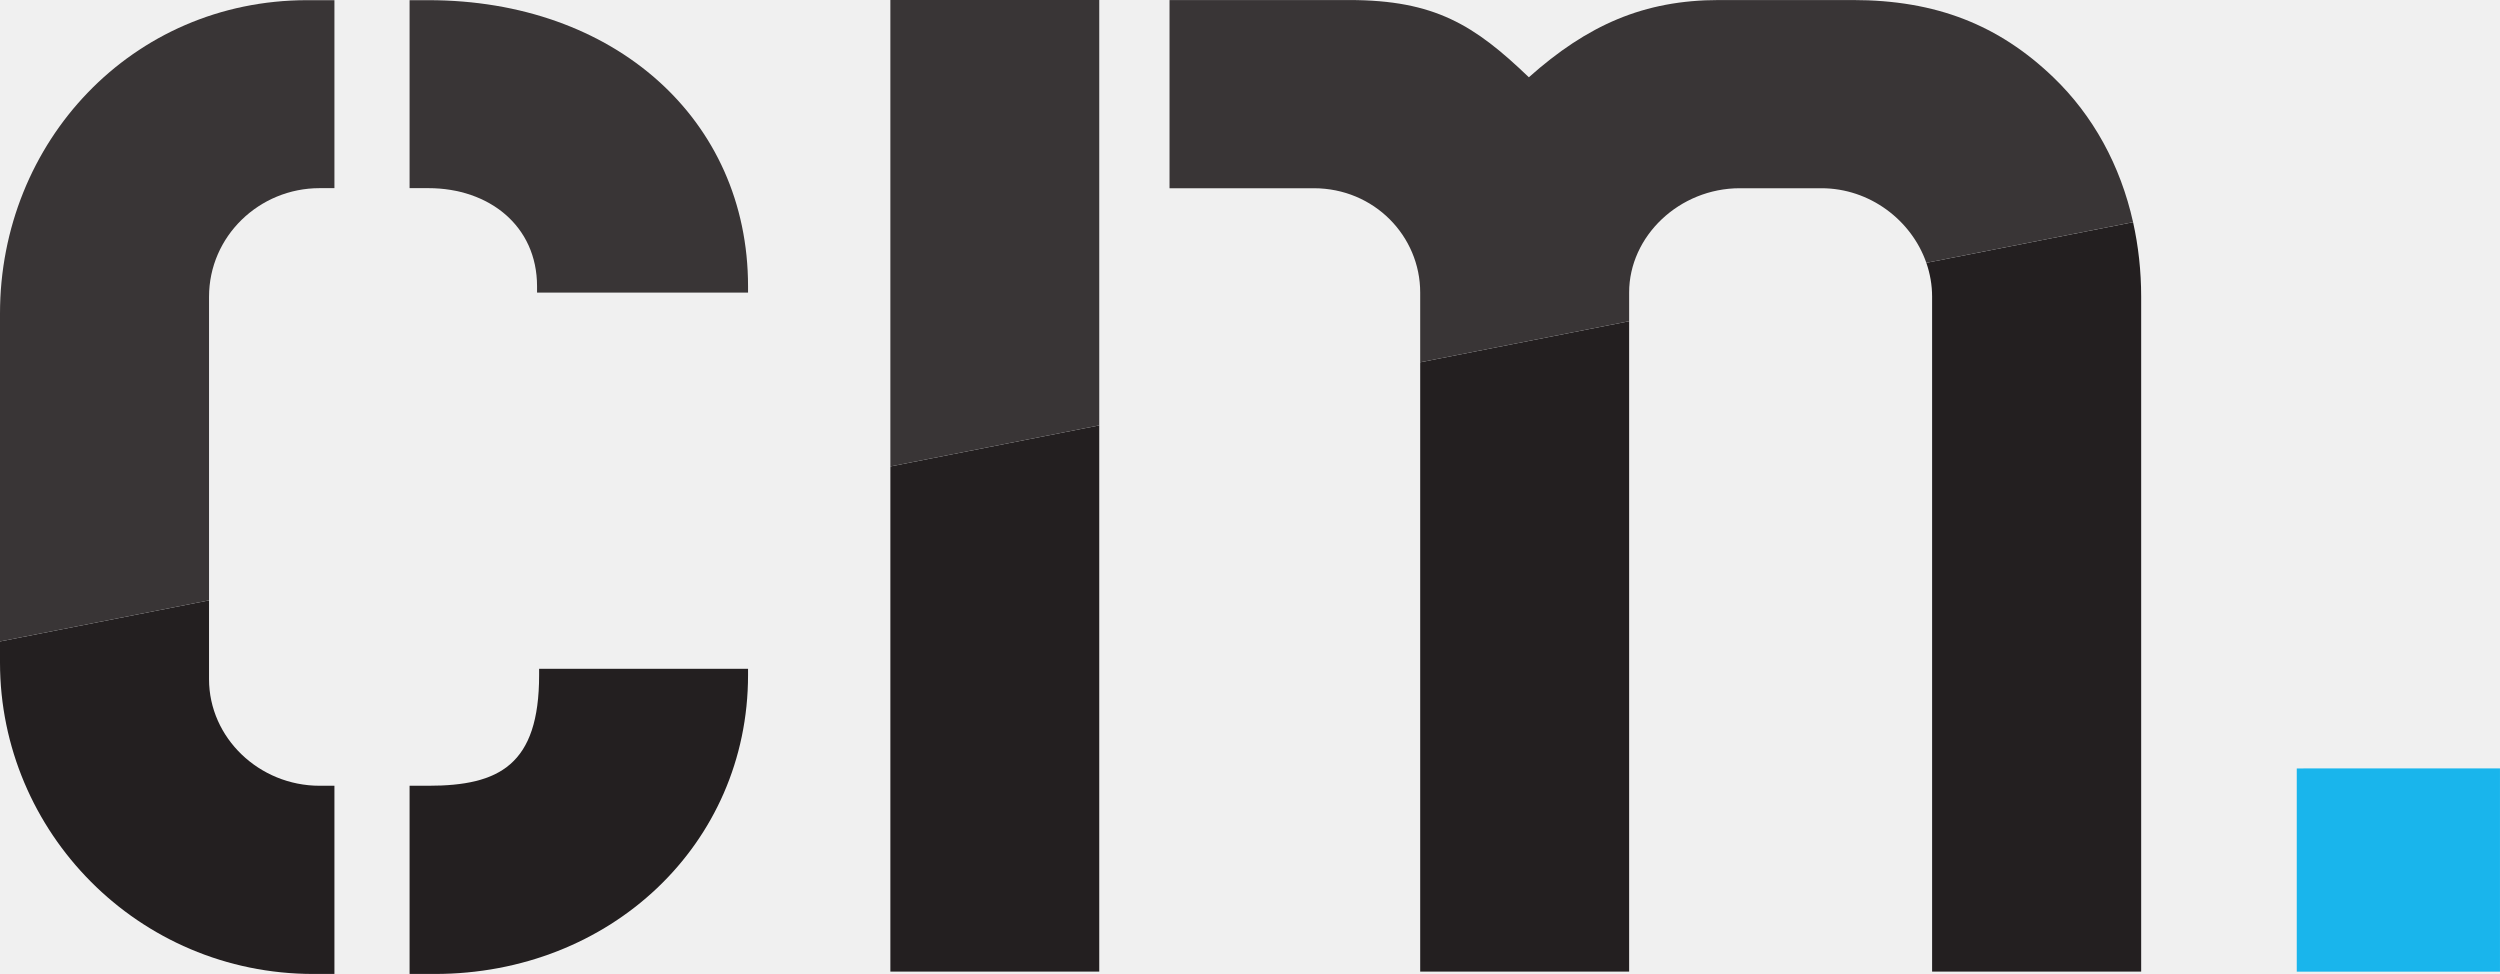
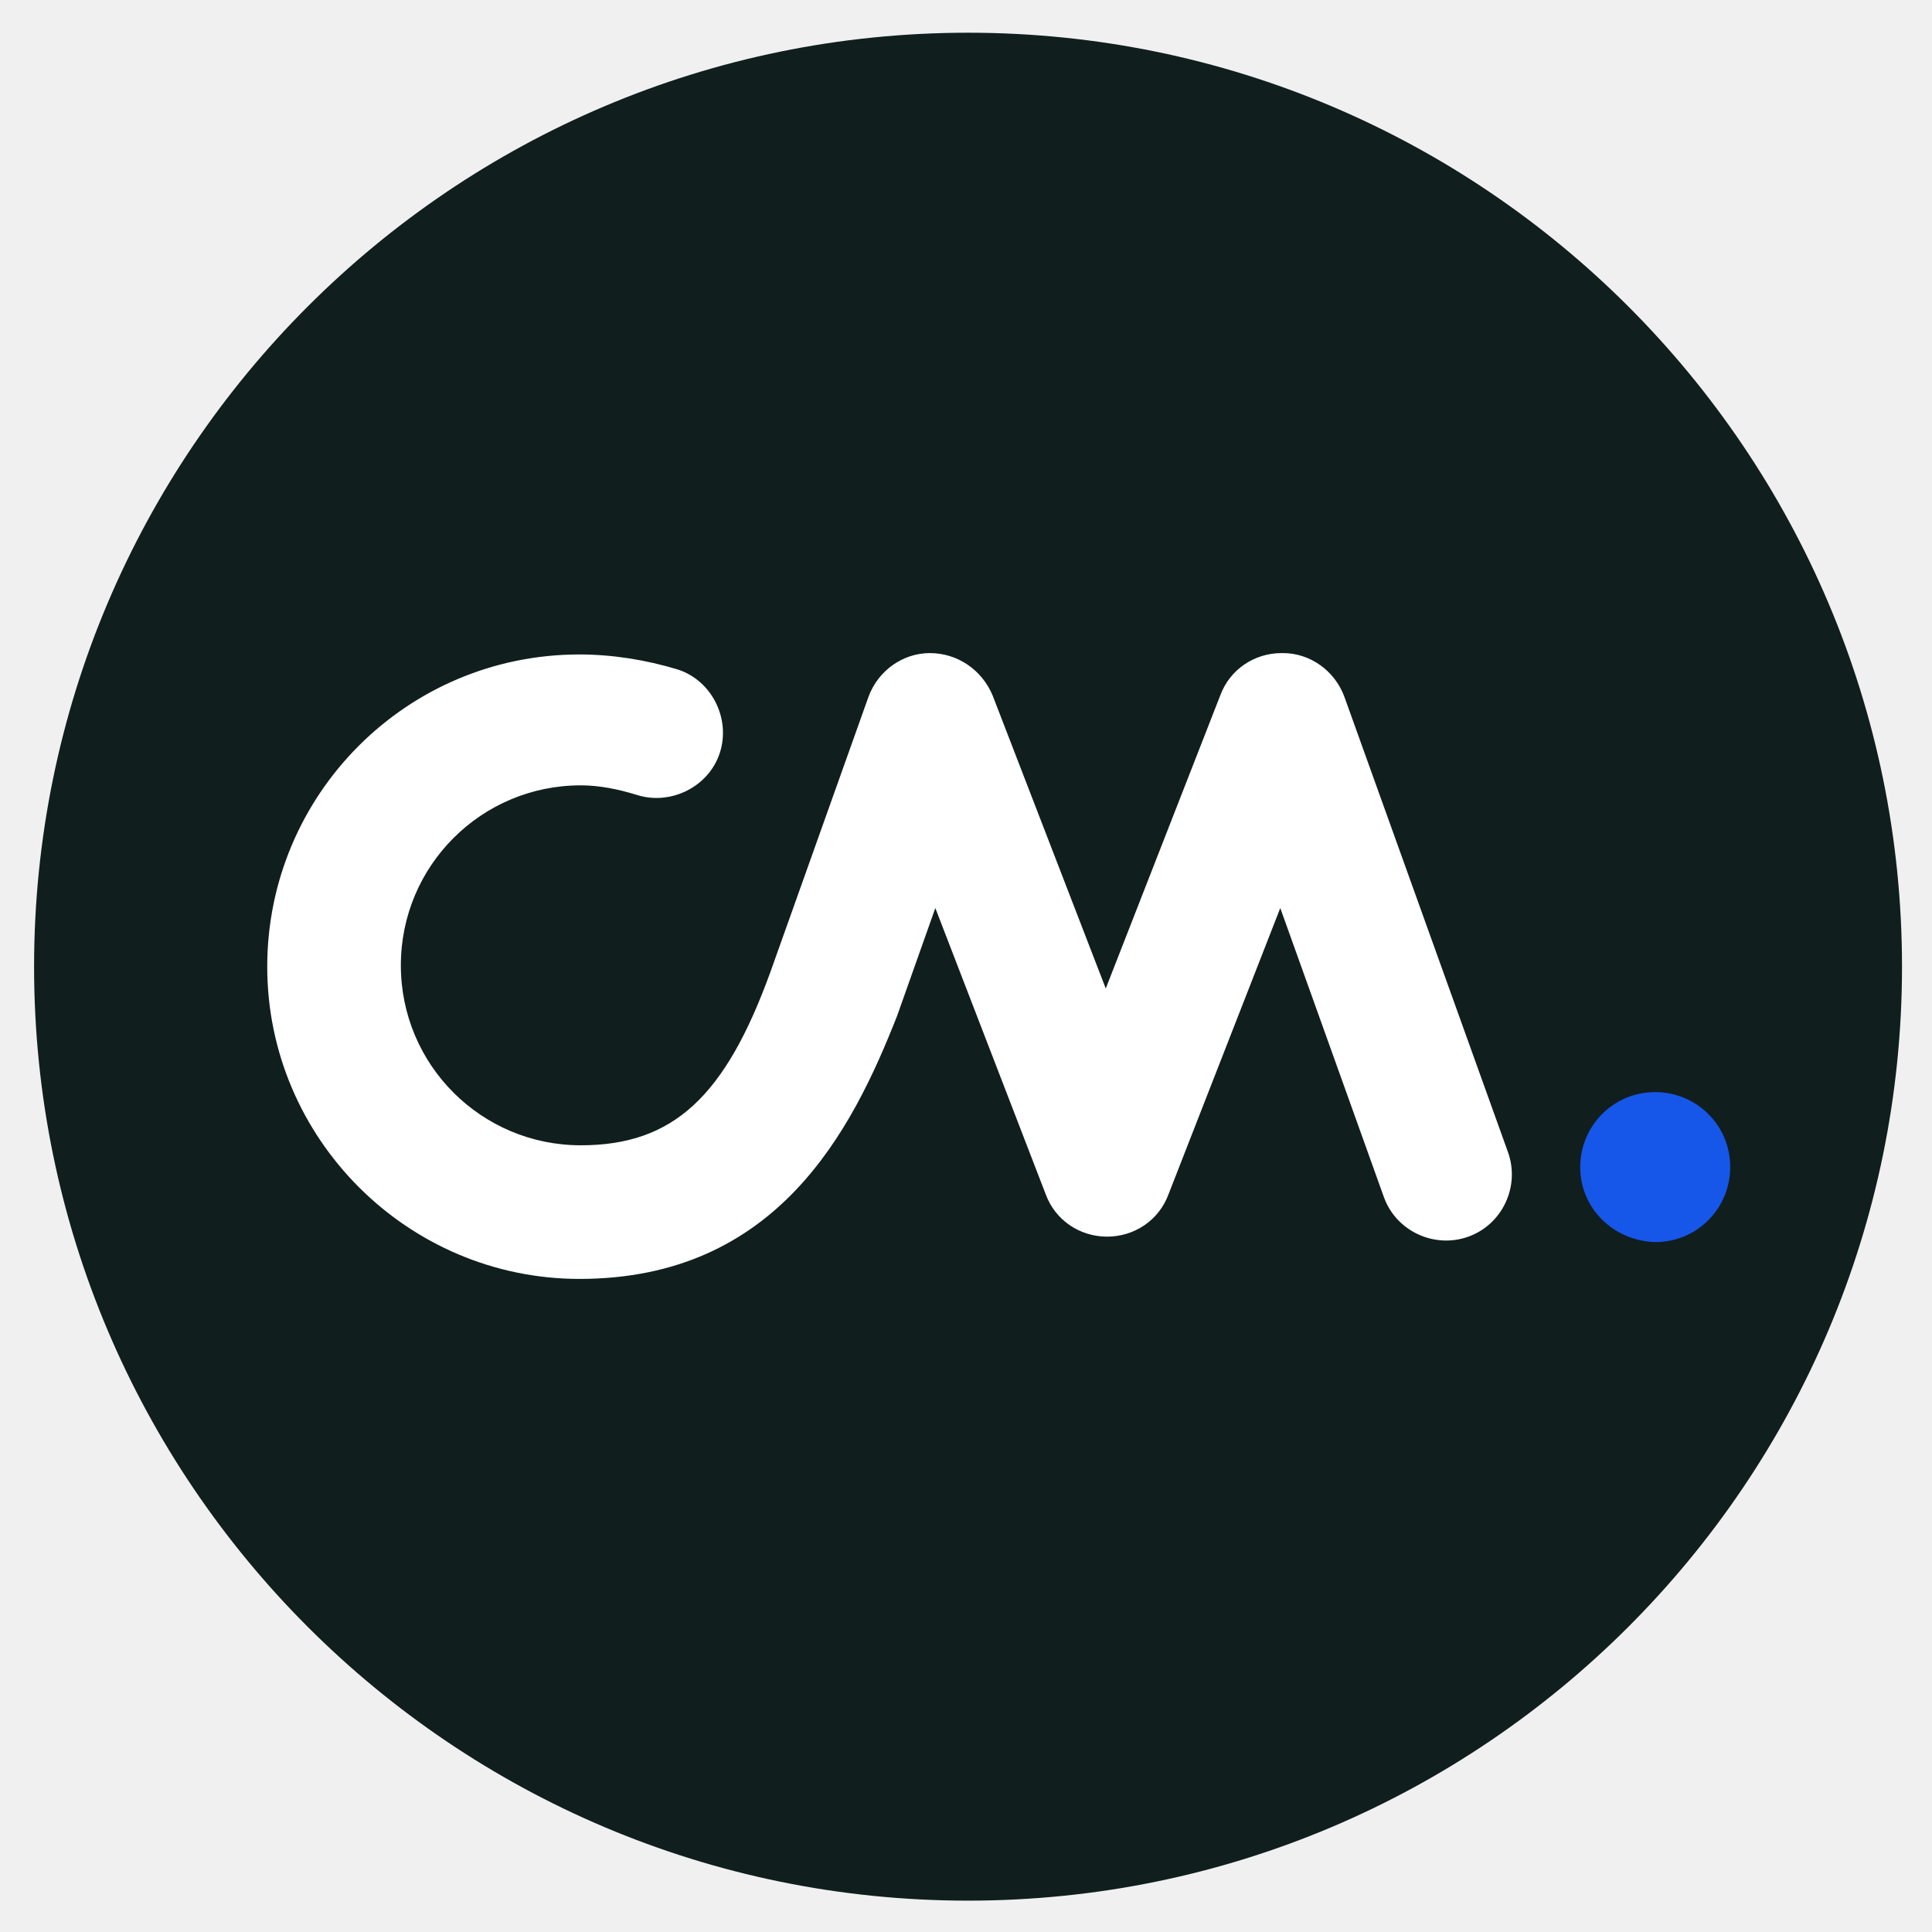
- <svg xmlns="http://www.w3.org/2000/svg" viewBox="0 0 465.688 181.425" height="181.425" width="465.688" xml:space="preserve" version="1.1" id="svg2">
-   <defs id="defs6" />
-   <g transform="matrix(1.25,0,0,-1.25,0,181.425)" id="g10">
-     <g transform="scale(0.1,0.1)" id="g12">
-       <path id="path14" style="fill:#19b5ec;fill-opacity:1;fill-rule:nonzero;stroke:none" d="m 3422.64,306.281 0,-302.832 302.83,0.012 0,302.828 -302.83,-0.008" />
-       <path id="path16" style="fill:#231f20;fill-opacity:1;fill-rule:nonzero;stroke:none" d="M 0,464.164 C 0,211.789 205.566,0 467.168,0 l 31.191,0 0,280.461 -22.004,0 c -90.125,0 -164.851,71.367 -164.851,158.769 l 0,117.512 L 0,495.512 0,464.164" />
-       <path id="path18" style="fill:#231f20;fill-opacity:1;fill-rule:nonzero;stroke:none" d="m 803.398,445.418 c 0,-133.777 -59.238,-164.957 -165,-164.957 l -28.039,0 0,-280.461 37.414,0 c 261.536,0 466.967,193.102 466.967,445.418 l 0,9.379 -311.342,0 0,-9.379" />
-       <path id="path20" style="fill:#231f20;fill-opacity:1;fill-rule:nonzero;stroke:none" d="m 1326.83,3.469 311.28,0 0,814.015 -311.28,-61.171 0,-752.844" />
-       <path id="path22" style="fill:#231f20;fill-opacity:1;fill-rule:nonzero;stroke:none" d="m 2116.38,3.469 311.36,0 0,969.23 -311.36,-61.172 0,-908.058" />
-       <path id="path24" style="fill:#231f20;fill-opacity:1;fill-rule:nonzero;stroke:none" d="m 2870.63,1059.74 c 5.54,-16.01 8.59,-32.97 8.59,-50.43 l 0,-1005.841 311.56,0 0,1005.841 c 0,38.48 -4.2,75.62 -12.07,110.98 l -308.08,-60.55" />
-       <path id="path26" style="fill:#393536;fill-opacity:1;fill-rule:nonzero;stroke:none" d="m 476.355,1171.02 22.004,0 0,280.11 -40.586,0 C 196.223,1451.13 0,1239.41 0,984.133 l 0,-488.621 311.504,61.23 0,452.388 c 0,90.12 74.726,161.89 164.851,161.89" />
-       <path id="path28" style="fill:#393536;fill-opacity:1;fill-rule:nonzero;stroke:none" d="m 638.398,1451.13 -28.039,0 0,-280.11 28.039,0 c 90.352,0 161.915,-56.15 161.915,-146.24 l 0,-9.44 314.427,0 0,9.44 c 0,248.85 -199.369,426.35 -476.342,426.35" />
-       <path id="path30" style="fill:#393536;fill-opacity:1;fill-rule:nonzero;stroke:none" d="m 1326.83,1451.37 0,-695.057 311.28,61.171 0,633.886 -311.28,0" />
-       <path id="path32" style="fill:#393536;fill-opacity:1;fill-rule:nonzero;stroke:none" d="m 3059.83,1336.26 c -80.9,77.64 -174.36,115.08 -298.83,115.08 l -199.29,0 c -112.17,0 -196.2,-37.44 -283.41,-115.08 -80.94,77.64 -140,115.08 -267.81,115.08 l -267.66,0 0,-280.45 214.84,0 c 90.27,0 158.71,-71.41 158.71,-155.36 l 0,-104.003 311.36,61.172 0,42.831 c 0,83.95 74.8,155.36 164.99,155.36 l 121.49,0 c 72.13,0 134.32,-47.66 156.41,-111.15 l 308.08,60.55 c -18.85,84.68 -59.54,158.98 -118.88,215.97" />
-     </g>
+ <svg xmlns="http://www.w3.org/2000/svg" version="1.1" id="Layer_1" x="0px" y="0px" viewBox="0 0 141.7 141.7" style="enable-background:new 0 0 141.7 141.7;" xml:space="preserve">
+   <style type="text/css">
+ 	.st0{fill:#101E1E;}
+ 	.st1{fill:#1657EA;}
+ 	.st2{fill:#FFFFFF;}
+ </style>
+   <g>
+     <path class="st0" d="M71,2.4C33.2,2.4,2.5,33.1,2.5,70.9c0,37.8,30.7,68.5,68.5,68.5c37.8,0,68.5-30.7,68.5-68.5   C139.5,33.1,108.8,2.4,71,2.4" />
+     <path class="st1" d="M115.9,85.6c0-3,2.4-5.5,5.5-5.5c3,0,5.5,2.4,5.5,5.5c0,3-2.4,5.5-5.5,5.5C118.3,91,115.9,88.6,115.9,85.6" />
+     <path class="st2" d="M42.5,93.8c-12.6,0-22.9-10.3-22.9-22.9C19.6,58.3,29.8,48,42.5,48c2.4,0,4.9,0.4,7.2,1.1   c2.5,0.8,3.9,3.6,3.1,6.1c-0.8,2.5-3.6,3.9-6.1,3.1c-1.3-0.4-2.7-0.7-4.1-0.7c-7.3,0-13.2,5.9-13.2,13.2c0,7.3,5.9,13.2,13.2,13.2   c6.8,0,10.6-3.6,13.9-12.7l7.2-20.2c0.7-1.9,2.5-3.2,4.5-3.2c2,0,3.8,1.2,4.6,3.1l8.3,21.5l8.4-21.5c0.7-1.9,2.5-3.1,4.5-3.1   c0,0,0,0,0.1,0c2,0,3.8,1.3,4.5,3.2l12,33.4c0.9,2.5-0.4,5.3-2.9,6.2c-2.5,0.9-5.3-0.4-6.2-2.9l-7.6-21.2l-8.2,21   c-0.7,1.9-2.5,3.1-4.5,3.1h0c-2,0-3.8-1.2-4.5-3.1l-8.1-21l-2.8,7.9C62.5,82.9,57,93.8,42.5,93.8" />
  </g>
</svg>
